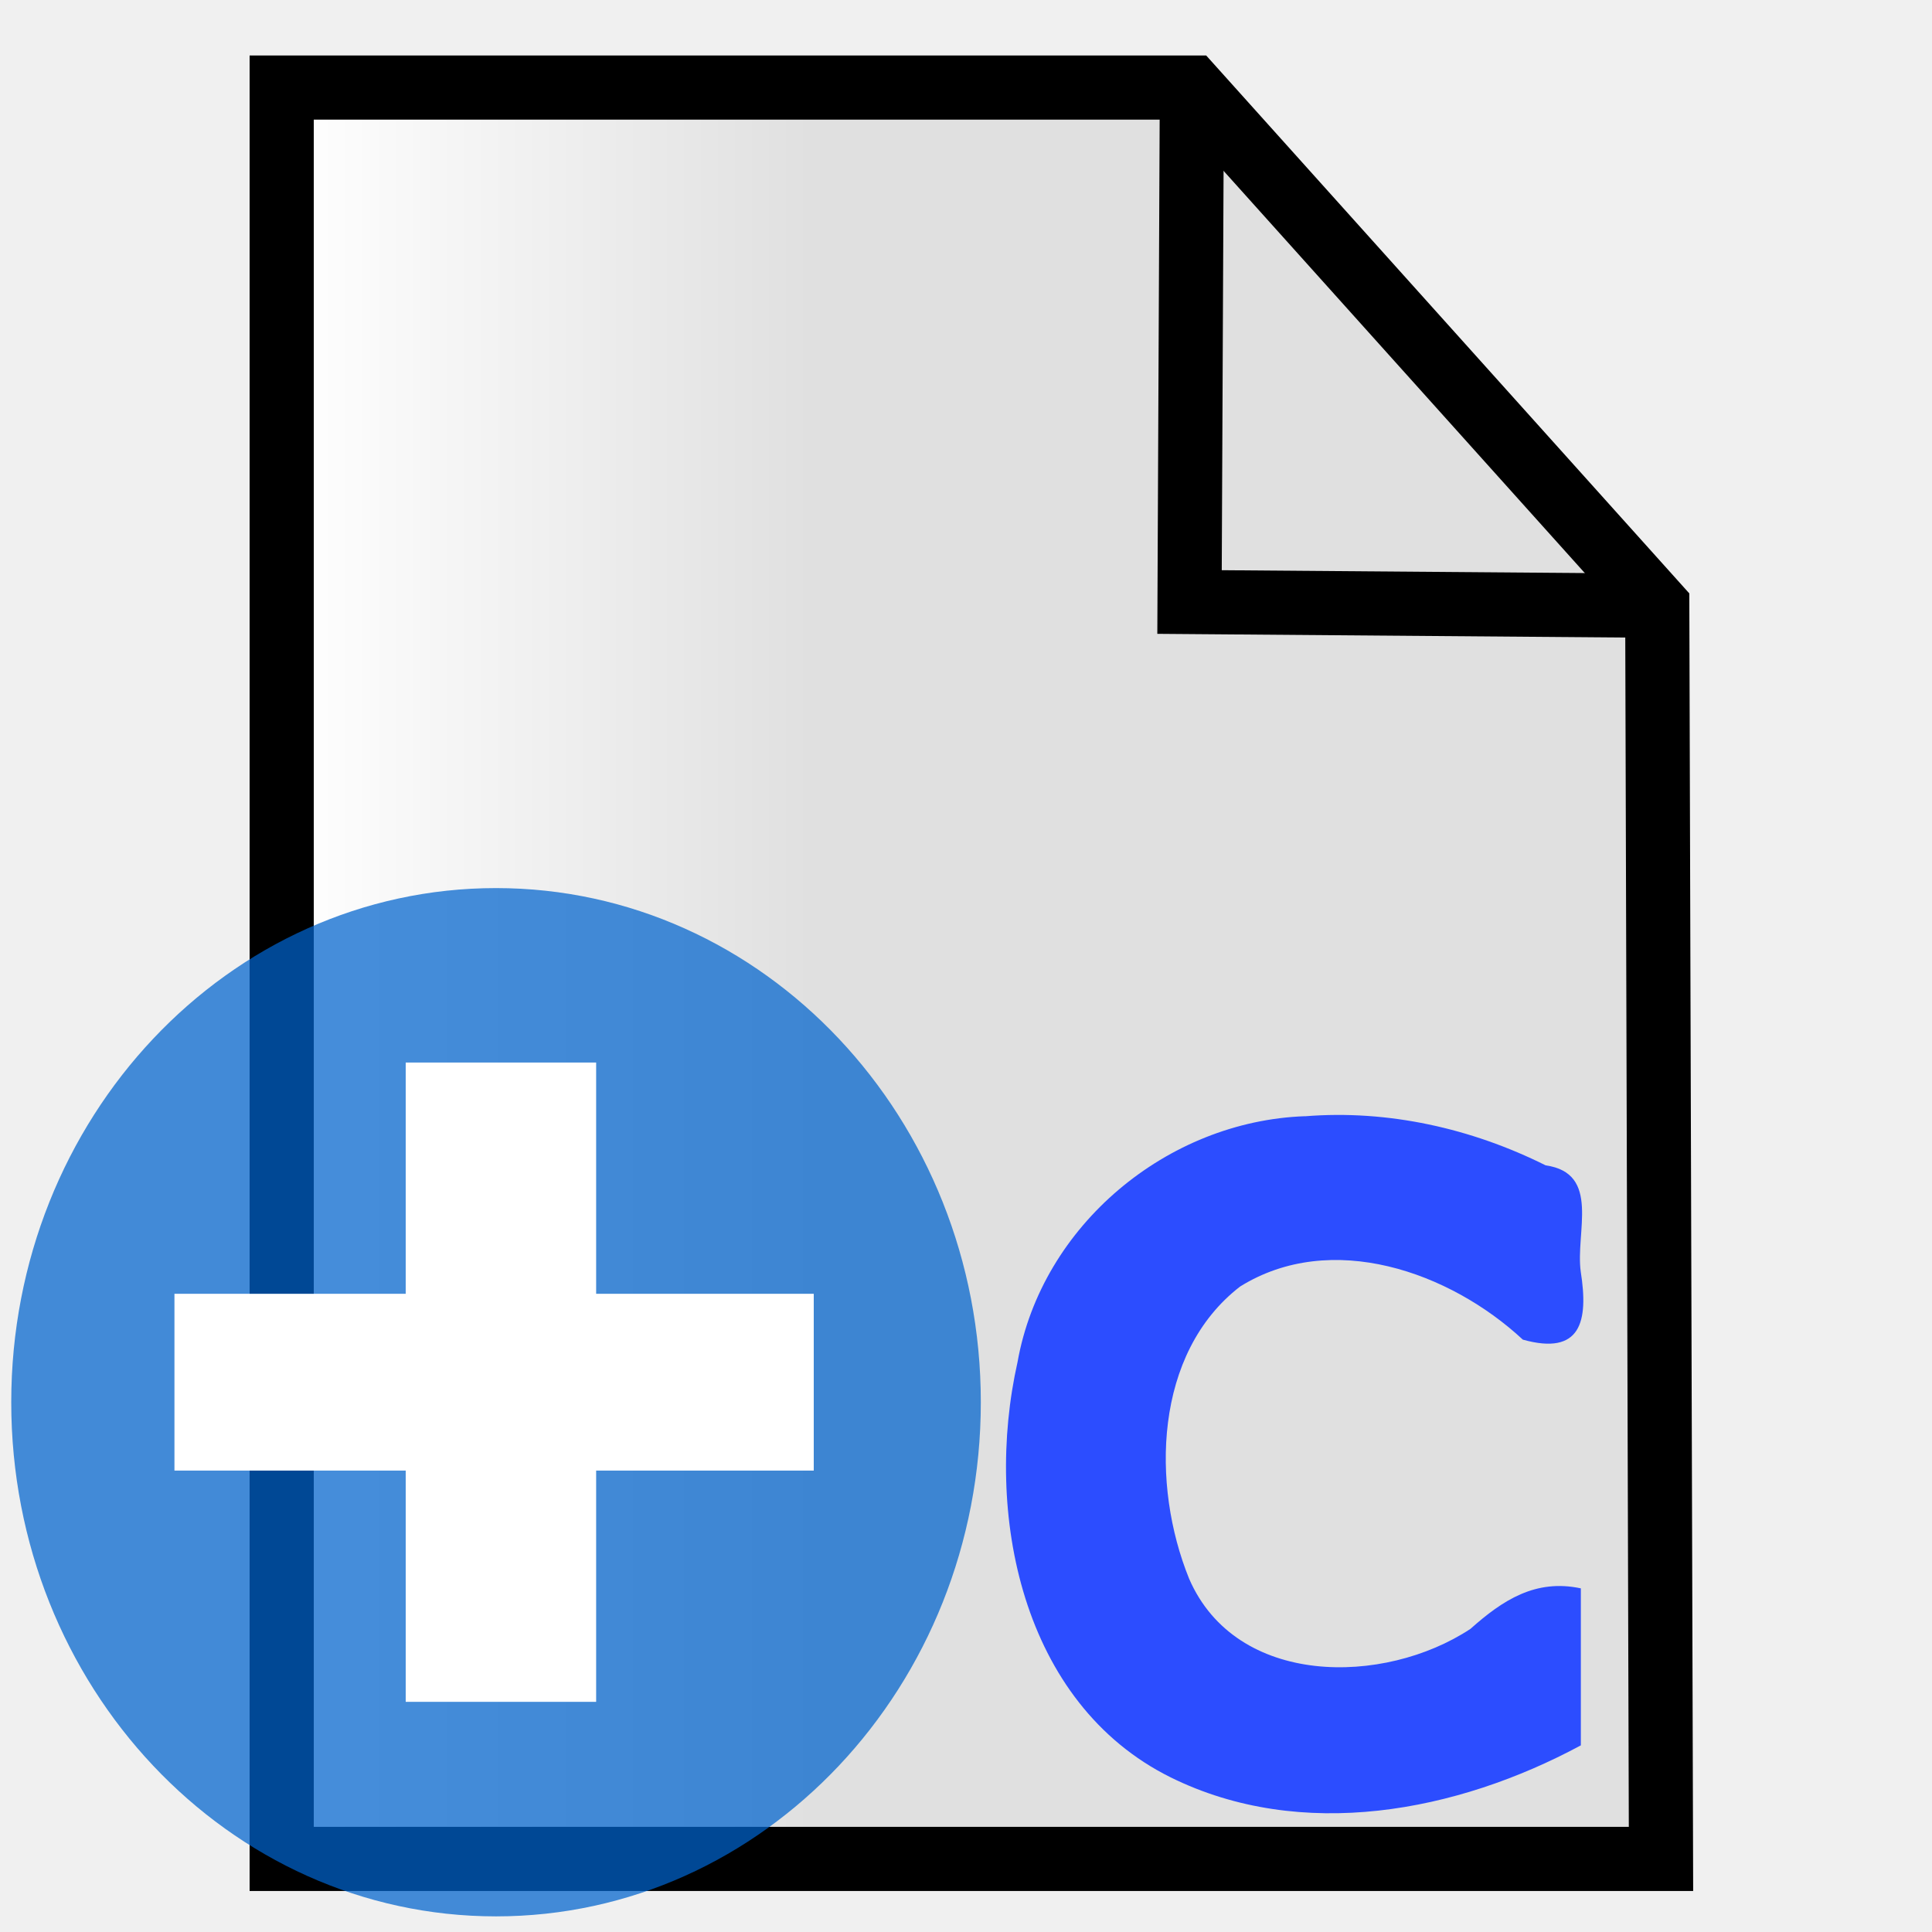
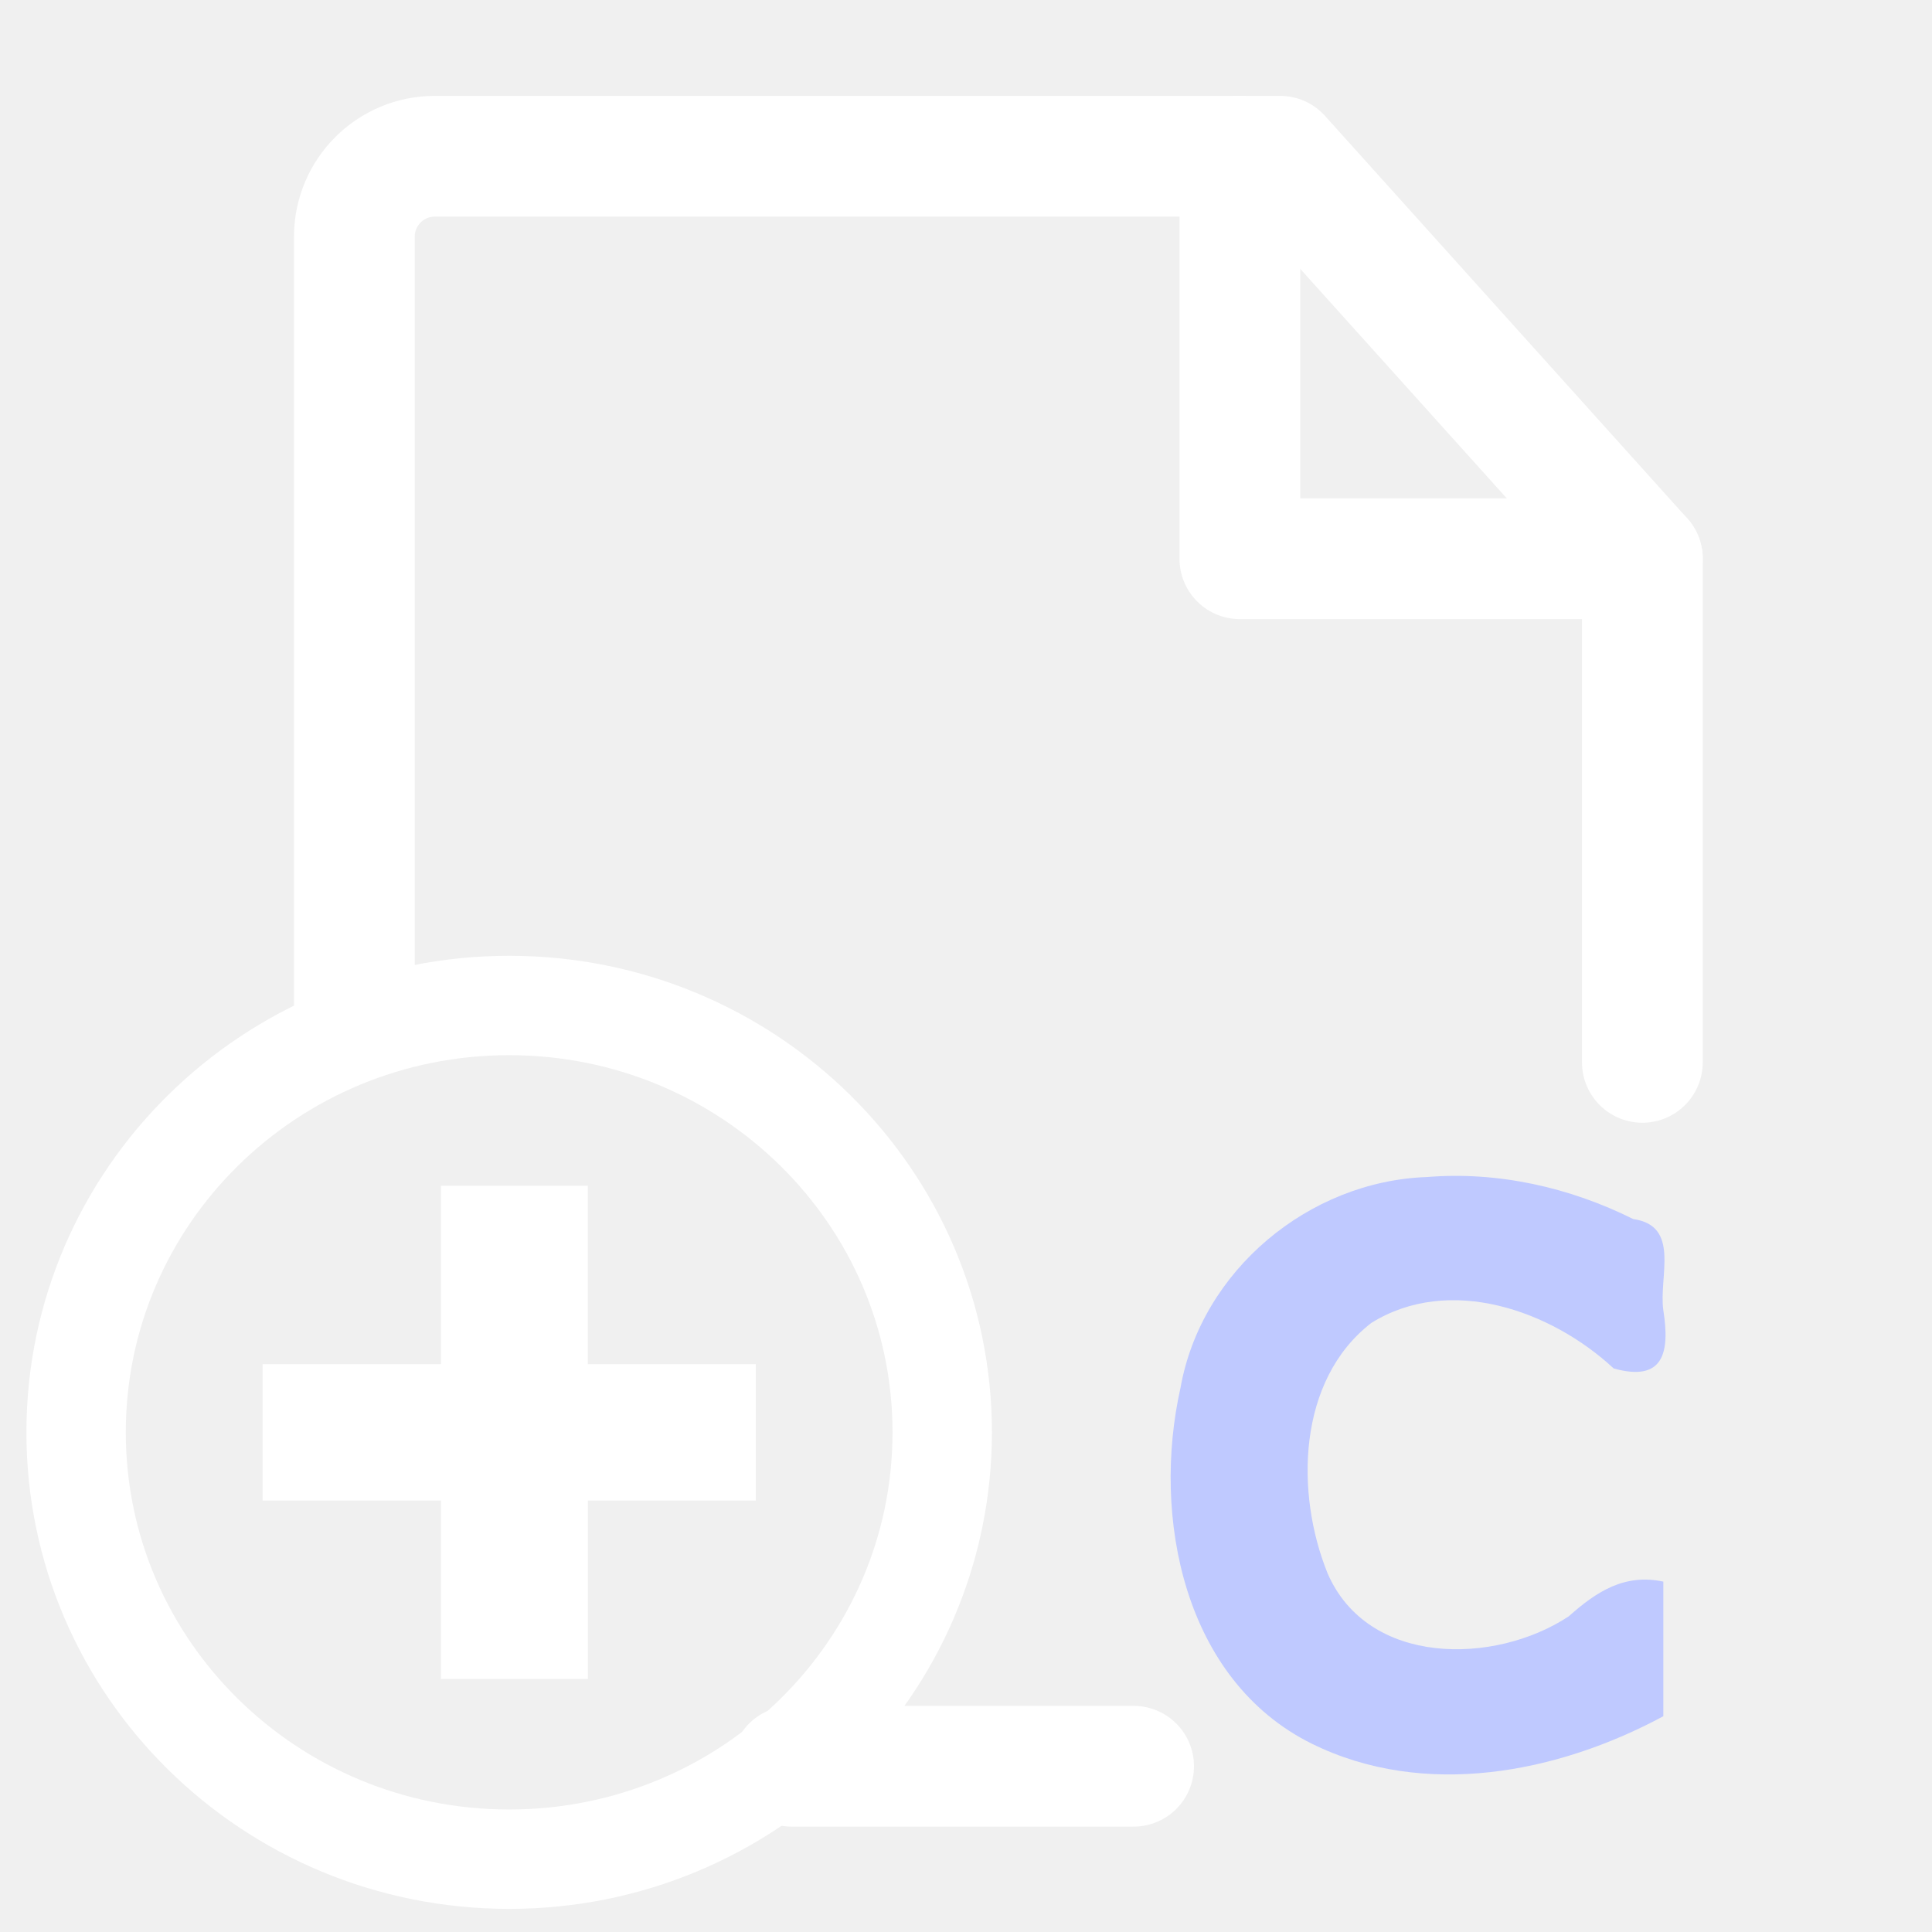
- <svg xmlns="http://www.w3.org/2000/svg" xmlns:xlink="http://www.w3.org/1999/xlink" width="100" height="100" viewBox="0 0 26.458 26.458" version="1.1" id="svg5">
-   <defs id="defs2">
-     <linearGradient id="linearGradient1420">
-       <stop style="stop-color:#e0e0e0;stop-opacity:1;" offset="0" id="stop1416" />
-       <stop style="stop-color:#ffffff;stop-opacity:1" offset="1" id="stop1418" />
-     </linearGradient>
-     <linearGradient id="linearGradient3056">
-       <stop style="stop-color:#45c200;stop-opacity:1" offset="0" id="stop826" />
-       <stop style="stop-color:#53e900;stop-opacity:1" offset="1" id="stop828" />
-     </linearGradient>
-     <linearGradient id="linearGradient3056-2">
-       <stop style="stop-color:#45c200;stop-opacity:1" offset="0" id="stop3052" />
-       <stop style="stop-color:#5fff07;stop-opacity:1" offset="1" id="stop3054" />
-     </linearGradient>
-     <linearGradient xlink:href="#linearGradient1420" id="linearGradient1422" x1="7.844" y1="11.27" x2="1.926" y2="11.27" gradientUnits="userSpaceOnUse" />
-   </defs>
-   <g id="layer1">
-     <g id="g1755" transform="matrix(1.106358,0,0,1.106358,-1.414816,-1.417466)">
-       <path id="rect848-1" style="fill:url(#linearGradient1422);stroke:#000000;stroke-width:0.722" transform="matrix(1.1,0,0,1.1,2.693212,0.9304243)" d="M 1.884,1.304 H 12.126 l 5.237,5.831 0.042,14.102 H 1.884 Z" />
-       <path style="fill:none;stroke:#000000;stroke-width:0.794;stroke-linecap:butt;stroke-linejoin:miter;stroke-miterlimit:4;stroke-dasharray:none;stroke-opacity:1" d="m 16.032,2.365 -0.029,6.368 5.79,0.046" id="path1641" />
-     </g>
-     <path id="text2970" style="font-size:11.289px;line-height:1.25;font-family:sans-serif;fill:#2c4dff;fill-opacity:1;stroke-width:0.265" d="m 17.871,15.286 c -1.887,0.067 -3.603,1.494 -3.936,3.366 -0.463,2.059 0.048,4.673 2.098,5.689 1.792,0.884 3.92,0.475 5.616,-0.439 0,-0.717 0,-1.434 0,-2.15 -0.619,-0.132 -1.069,0.16 -1.512,0.555 -1.184,0.781 -3.207,0.799 -3.852,-0.686 -0.522,-1.286 -0.483,-3.089 0.697,-4.002 1.248,-0.777 2.871,-0.204 3.873,0.727 0.795,0.221 0.9,-0.248 0.793,-0.929 -0.076,-0.54 0.278,-1.35 -0.481,-1.458 -1.016,-0.507 -2.16,-0.764 -3.296,-0.672 z" />
-     <text xml:space="preserve" style="font-size:28.222px;line-height:1.25;font-family:sans-serif;stroke-width:0.265" x="-8.413" y="18.471" id="text2432">
-       <tspan id="tspan2430" style="font-style:normal;font-variant:normal;font-weight:bold;font-stretch:normal;font-family:sans-serif;-inkscape-font-specification:'sans-serif Bold';stroke-width:0.265" x="-8.413" y="18.471" />
-     </text>
-     <g id="g11820">
-       <ellipse style="fill:#0064ce;fill-opacity:0.725;stroke-width:0.291;stroke-linecap:round" id="path857" cx="6.793" cy="19.203" rx="6.639" ry="7.041" />
-       <path style="fill:#ffffff;fill-opacity:1;stroke:none;stroke-width:0.279;stroke-linecap:butt;stroke-linejoin:miter;stroke-miterlimit:4;stroke-dasharray:none;stroke-opacity:1" d="m 2.389,17.718 v 2.421 h 3.167 V 23.306 H 8.164 V 20.139 H 11.144 V 17.718 H 8.164 V 14.551 H 5.556 v 3.167 z" id="path1359" />
-     </g>
-   </g>
+ <svg xmlns="http://www.w3.org/2000/svg" width="35" height="35" viewBox="0 0 48 48" fill="none" version="1.1" id="svg18">
+   <defs id="defs22" />
+   <rect width="48" height="48" fill="white" fill-opacity="0.01" id="rect2" />
+   <path d="m 19.671,43.882 8.493,0 M 40.804,26.394 V 13.882 l -9,-10 h -21 c -1.105,0 -2,0.895 -2,2 V 24.975" stroke="#ffffff" stroke-width="3" stroke-linecap="round" stroke-linejoin="round" id="path2" />
+   <path id="text2970" style="font-size:11.289px;line-height:1.25;font-family:sans-serif;fill:#bfc9ff;fill-opacity:1;stroke-width:0.411" d="m 35.451,29.243 c -2.935,0.103 -5.603,2.323 -6.121,5.233 -0.72,3.202 0.075,7.267 3.262,8.846 2.787,1.375 6.096,0.738 8.733,-0.683 0,-1.115 0,-2.229 0,-3.344 -0.962,-0.206 -1.662,0.248 -2.351,0.863 -1.841,1.214 -4.987,1.243 -5.989,-1.066 -0.811,-1.999 -0.751,-4.803 1.084,-6.223 1.94,-1.208 4.465,-0.318 6.023,1.13 1.236,0.343 1.4,-0.386 1.233,-1.445 -0.118,-0.839 0.433,-2.099 -0.748,-2.267 -1.58,-0.788 -3.359,-1.188 -5.125,-1.044 z" />
+   <path d="M 30.804,3.882 V 13.882 h 10" stroke="#ffffff" stroke-width="3" stroke-linecap="round" stroke-linejoin="round" id="path8" />
+   <text xml:space="preserve" style="font-size:146.286px;line-height:1.25;font-family:sans-serif;stroke-width:1.371" x="15.724" y="20.571" id="text3217">
+     <tspan id="tspan3215" style="stroke-width:1.371" x="15.724" y="20.571">!</tspan>
+   </text>
+   <ellipse style="fill:none;fill-opacity:1;stroke:#ffffff;stroke-width:2.469;stroke-linecap:round;stroke-miterlimit:4;stroke-dasharray:none;stroke-opacity:1" id="path17711" cx="12.65" cy="35.586" rx="10.759" ry="10.605" />
+   <path style="fill:#ffffff;fill-opacity:1;stroke:none;stroke-width:0.391;stroke-linecap:butt;stroke-linejoin:miter;stroke-miterlimit:4;stroke-dasharray:none;stroke-opacity:1" d="m 6.524,33.892 v 3.389 H 10.956 v 4.432 h 3.65 v -4.432 h 4.171 V 33.892 H 14.605 V 29.46 H 10.956 v 4.432 z" id="path1359" />
</svg>
